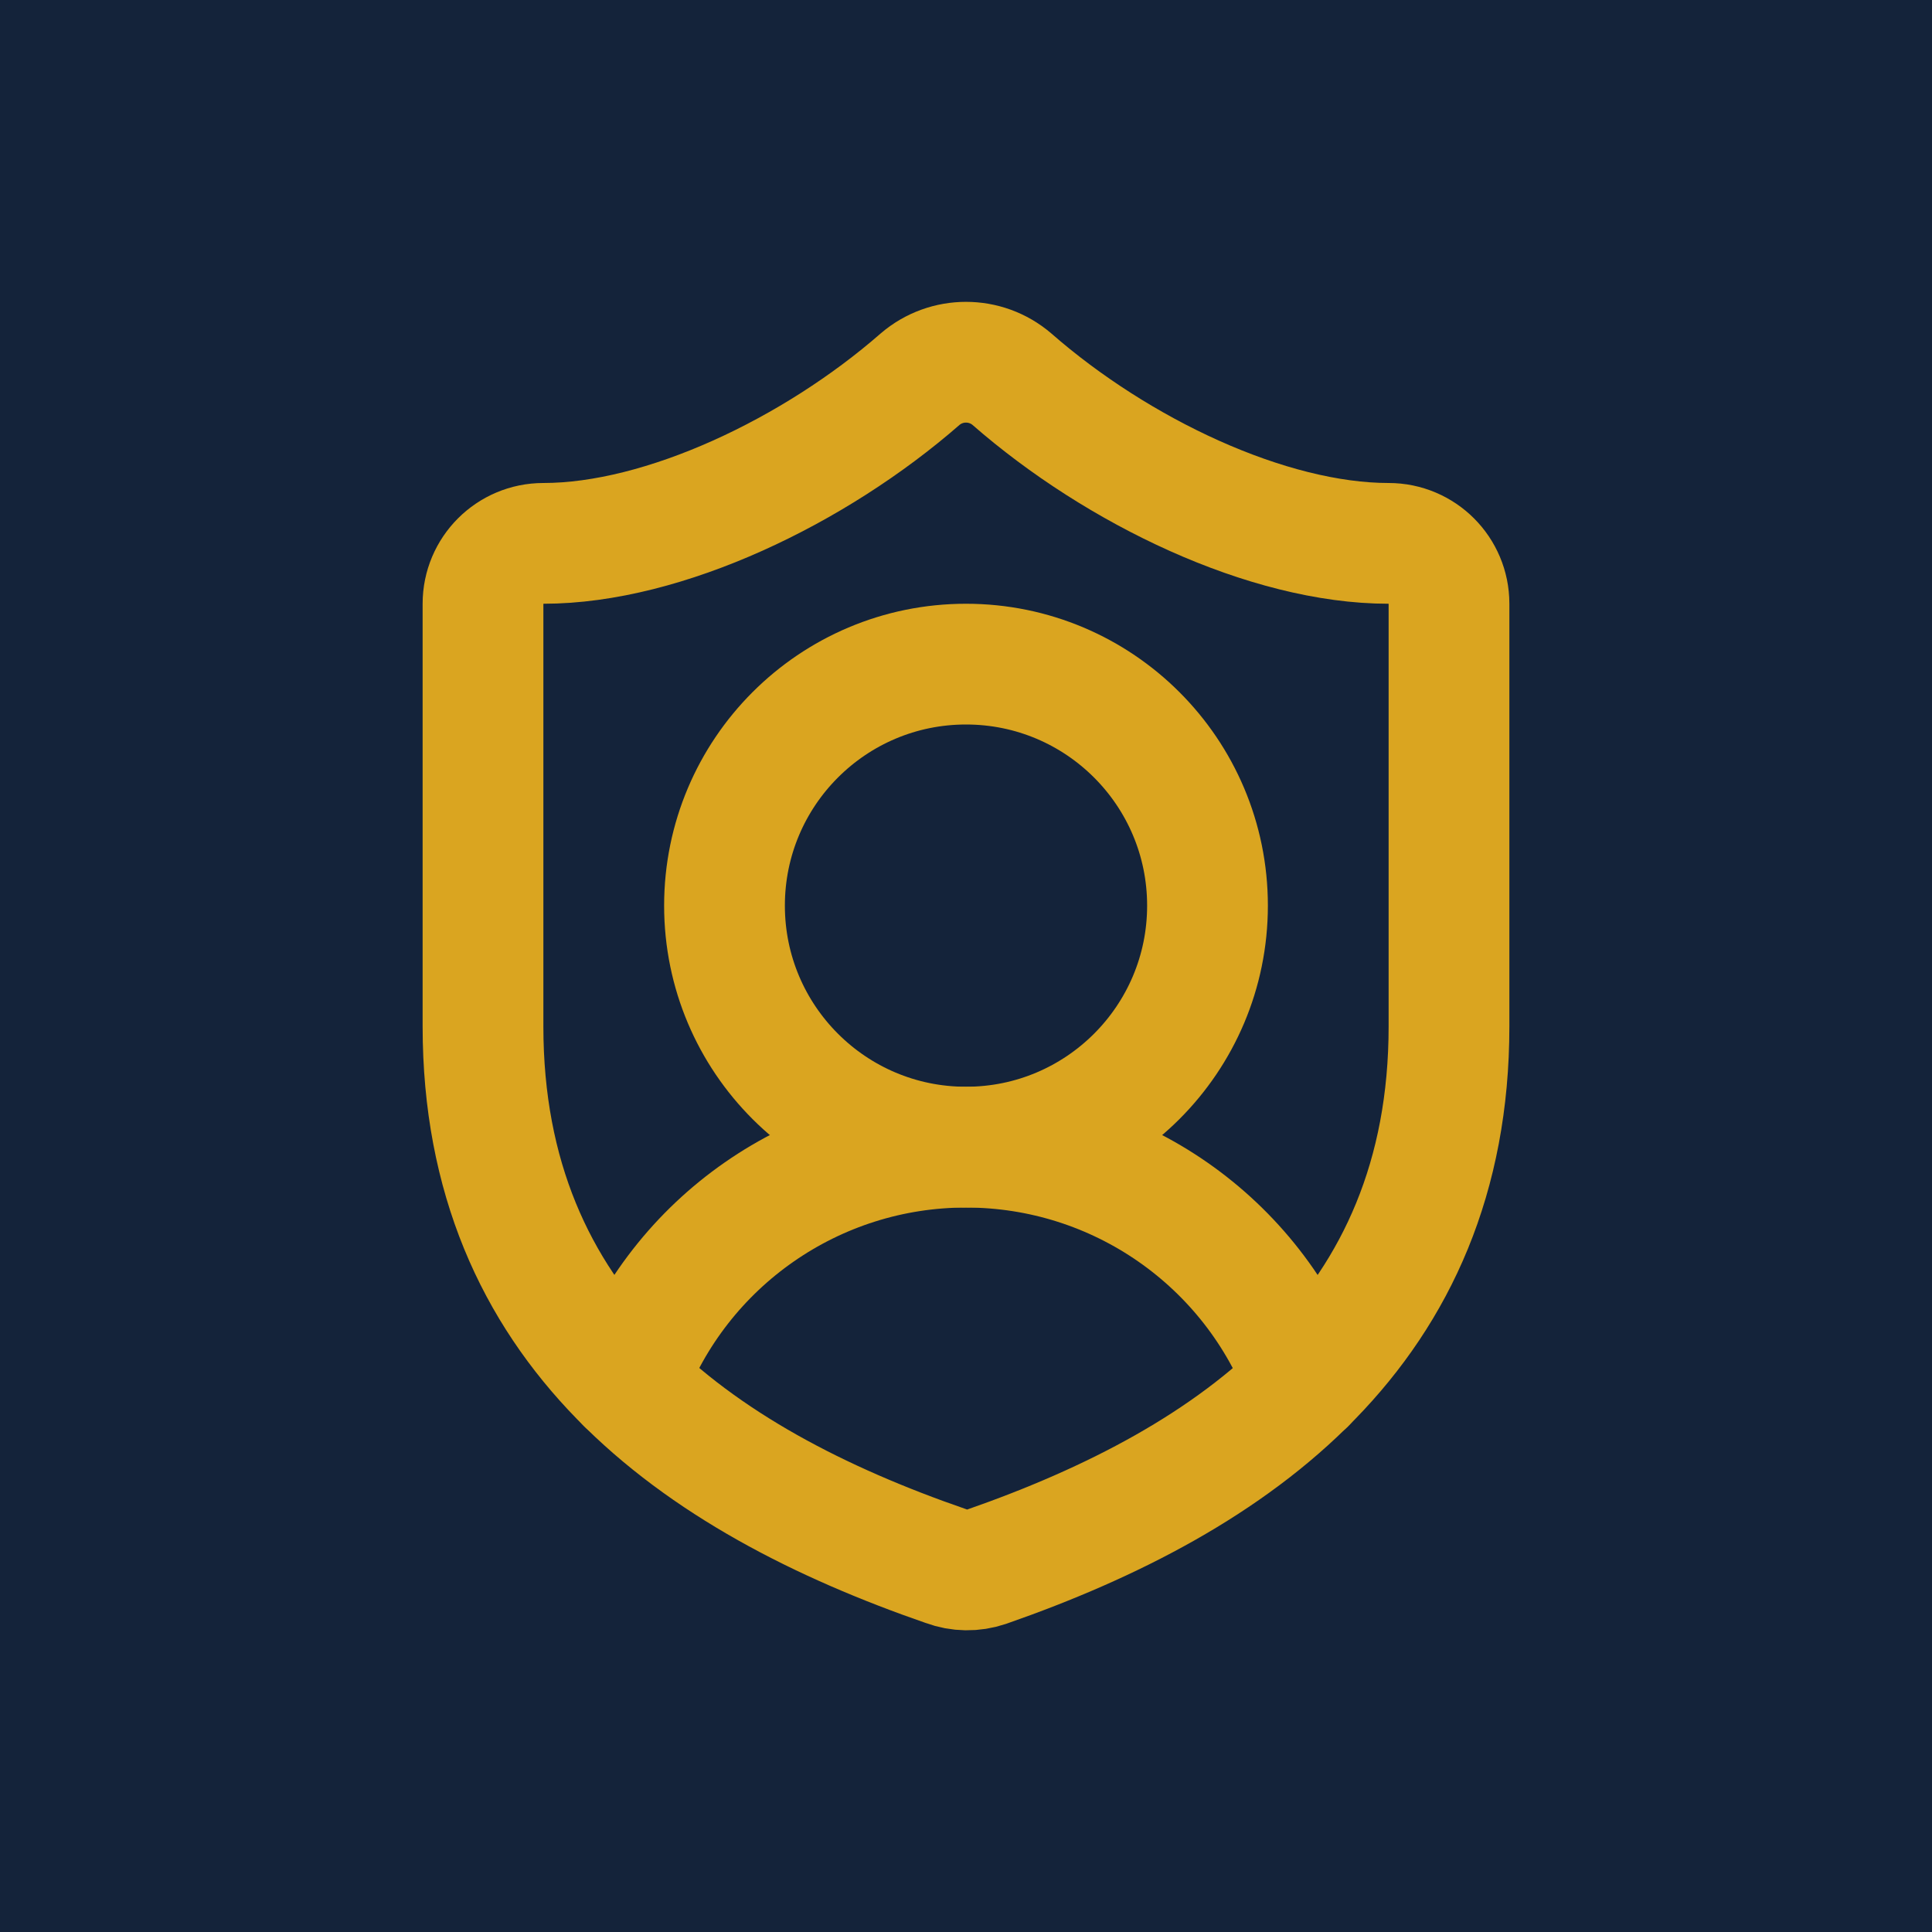
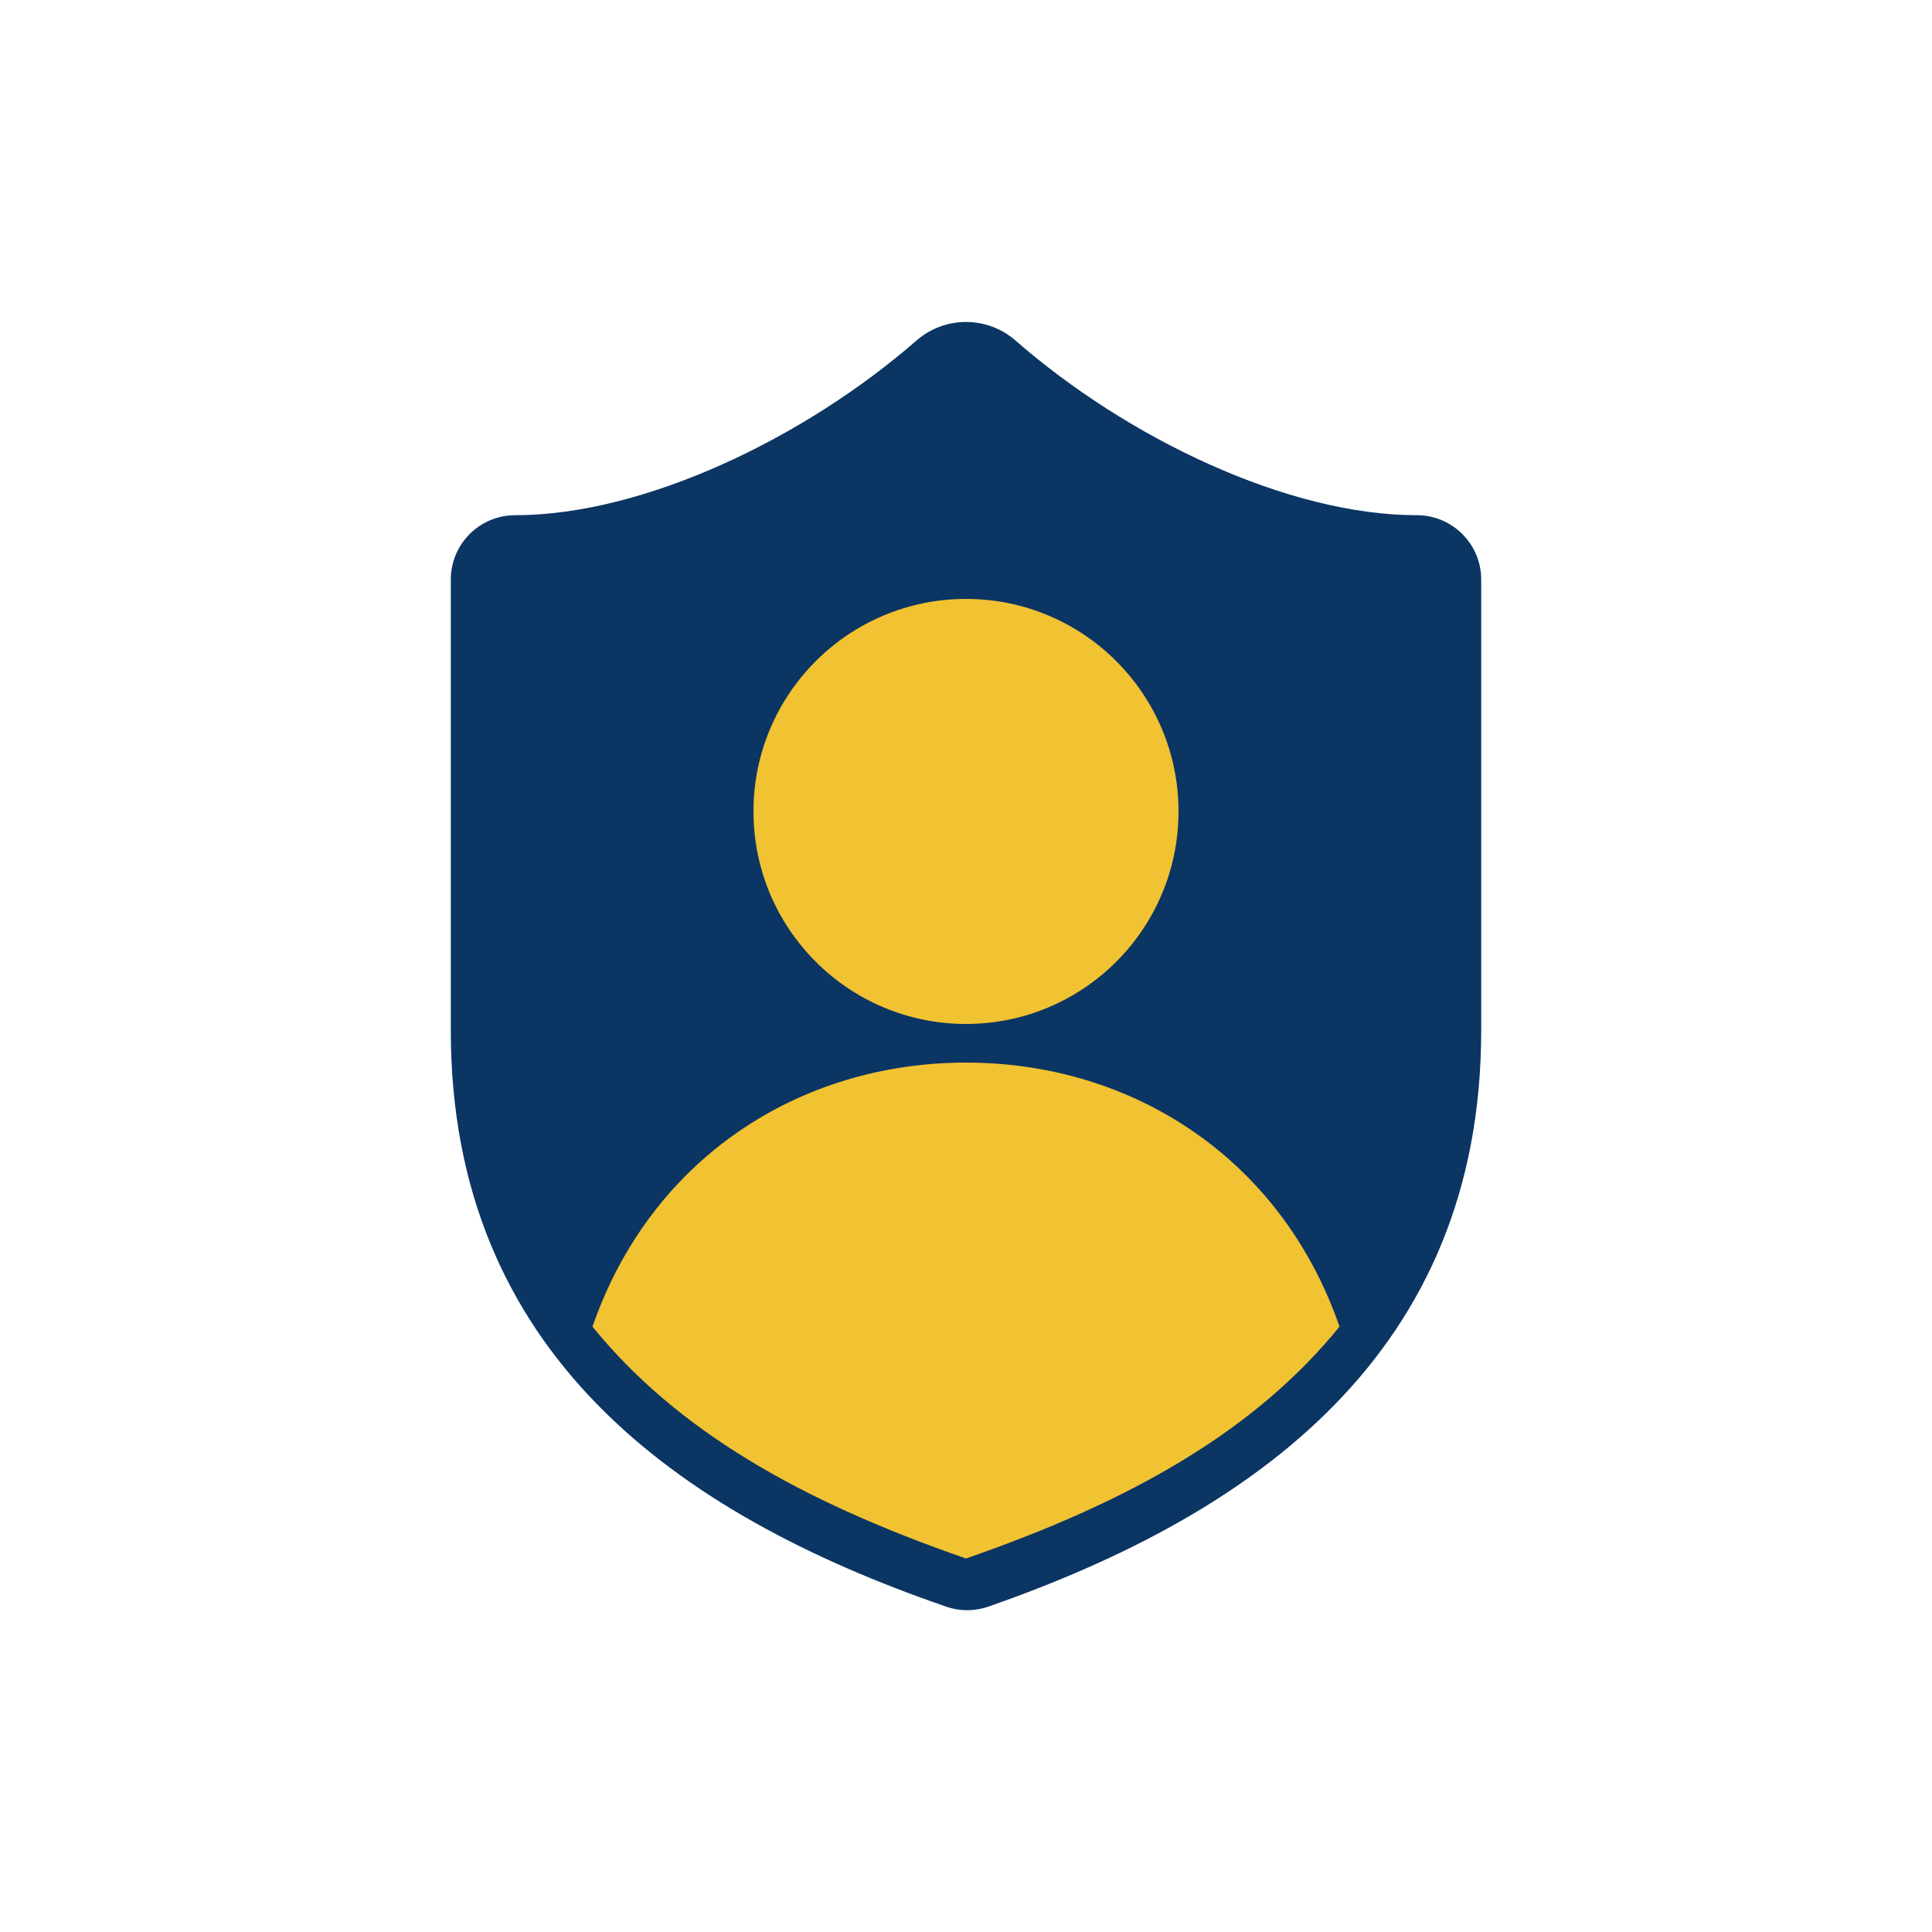
- <svg xmlns="http://www.w3.org/2000/svg" viewBox="-4 -4 32 32">
-   <rect x="-4" y="-4" width="32" height="32" rx="0" fill="#14233a" />
-   <g fill="none" stroke="#daa520" stroke-width="2" stroke-linecap="round" stroke-linejoin="round">
-     <path d="M20 13c0 5-3.5 7.5-7.66 8.95a1 1 0 0 1-.67-.01C7.5 20.5 4 18 4 13V6a1 1 0 0 1 1-1c2 0 4.5-1.2 6.24-2.72a1.17 1.17 0 0 1 1.52 0C14.51 3.81 17 5 19 5a1 1 0 0 1 1 1z" />
-     <path d="M6.376 18.91a6 6 0 0 1 11.249.003" />
-     <circle cx="12" cy="11" r="4" />
+ <svg xmlns="http://www.w3.org/2000/svg" viewBox="0 0 24 24">
+   <rect width="24" height="24" fill="#fff" />
+   <g transform="translate(2.4 2.4) scale(0.8)">
+     <defs>
+       <clipPath id="sb-maskable">
+         <path d="M20 13c0 5-3.5 7.5-7.66 8.95a1 1 0 0 1-.67-.01C7.5 20.5 4 18 4 13V6a1 1 0 0 1 1-1c2 0 4.5-1.2 6.24-2.72a1.17 1.17 0 0 1 1.52 0C14.51 3.81 17 5 19 5a1 1 0 0 1 1 1z" />
+       </clipPath>
+     </defs>
+     <path fill="#0b3563" d="M20 13c0 5-3.5 7.5-7.66 8.95a1 1 0 0 1-.67-.01C7.5 20.5 4 18 4 13V6a1 1 0 0 1 1-1c2 0 4.5-1.2 6.24-2.72a1.17 1.17 0 0 1 1.52 0C14.51 3.81 17 5 19 5a1 1 0 0 1 1 1z" />
+     <g clip-path="url(#sb-maskable)" fill="#f1c232">
+       <circle cx="12" cy="9.6" r="3.3" />
+       <path d="M6.2 17.6c.9-2.6 3.2-4.1 5.8-4.1s4.9 1.5 5.8 4.1c-1.3 1.6-3.2 2.7-5.8 3.6-2.6-.9-4.5-2-5.8-3.6z" />
+     </g>
  </g>
</svg>
